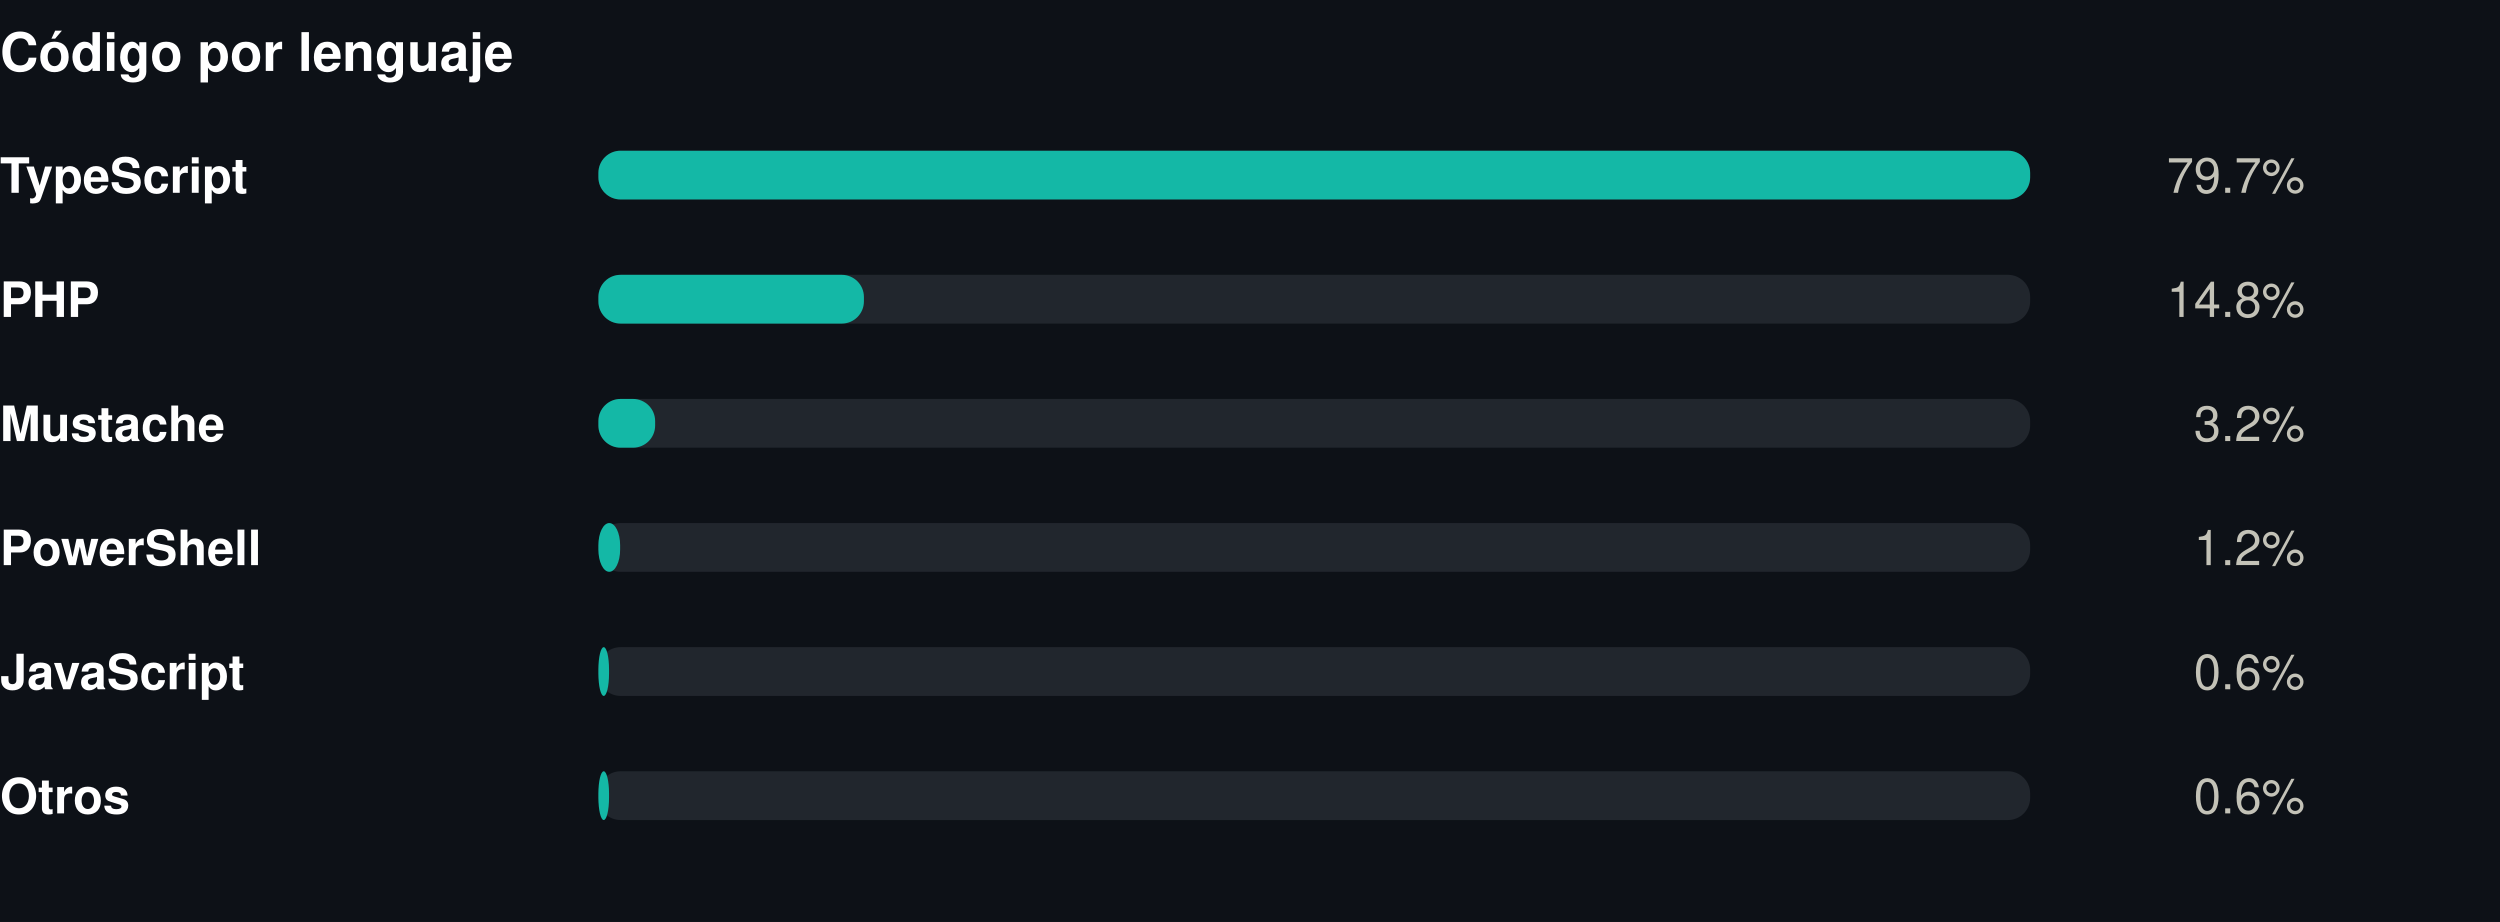
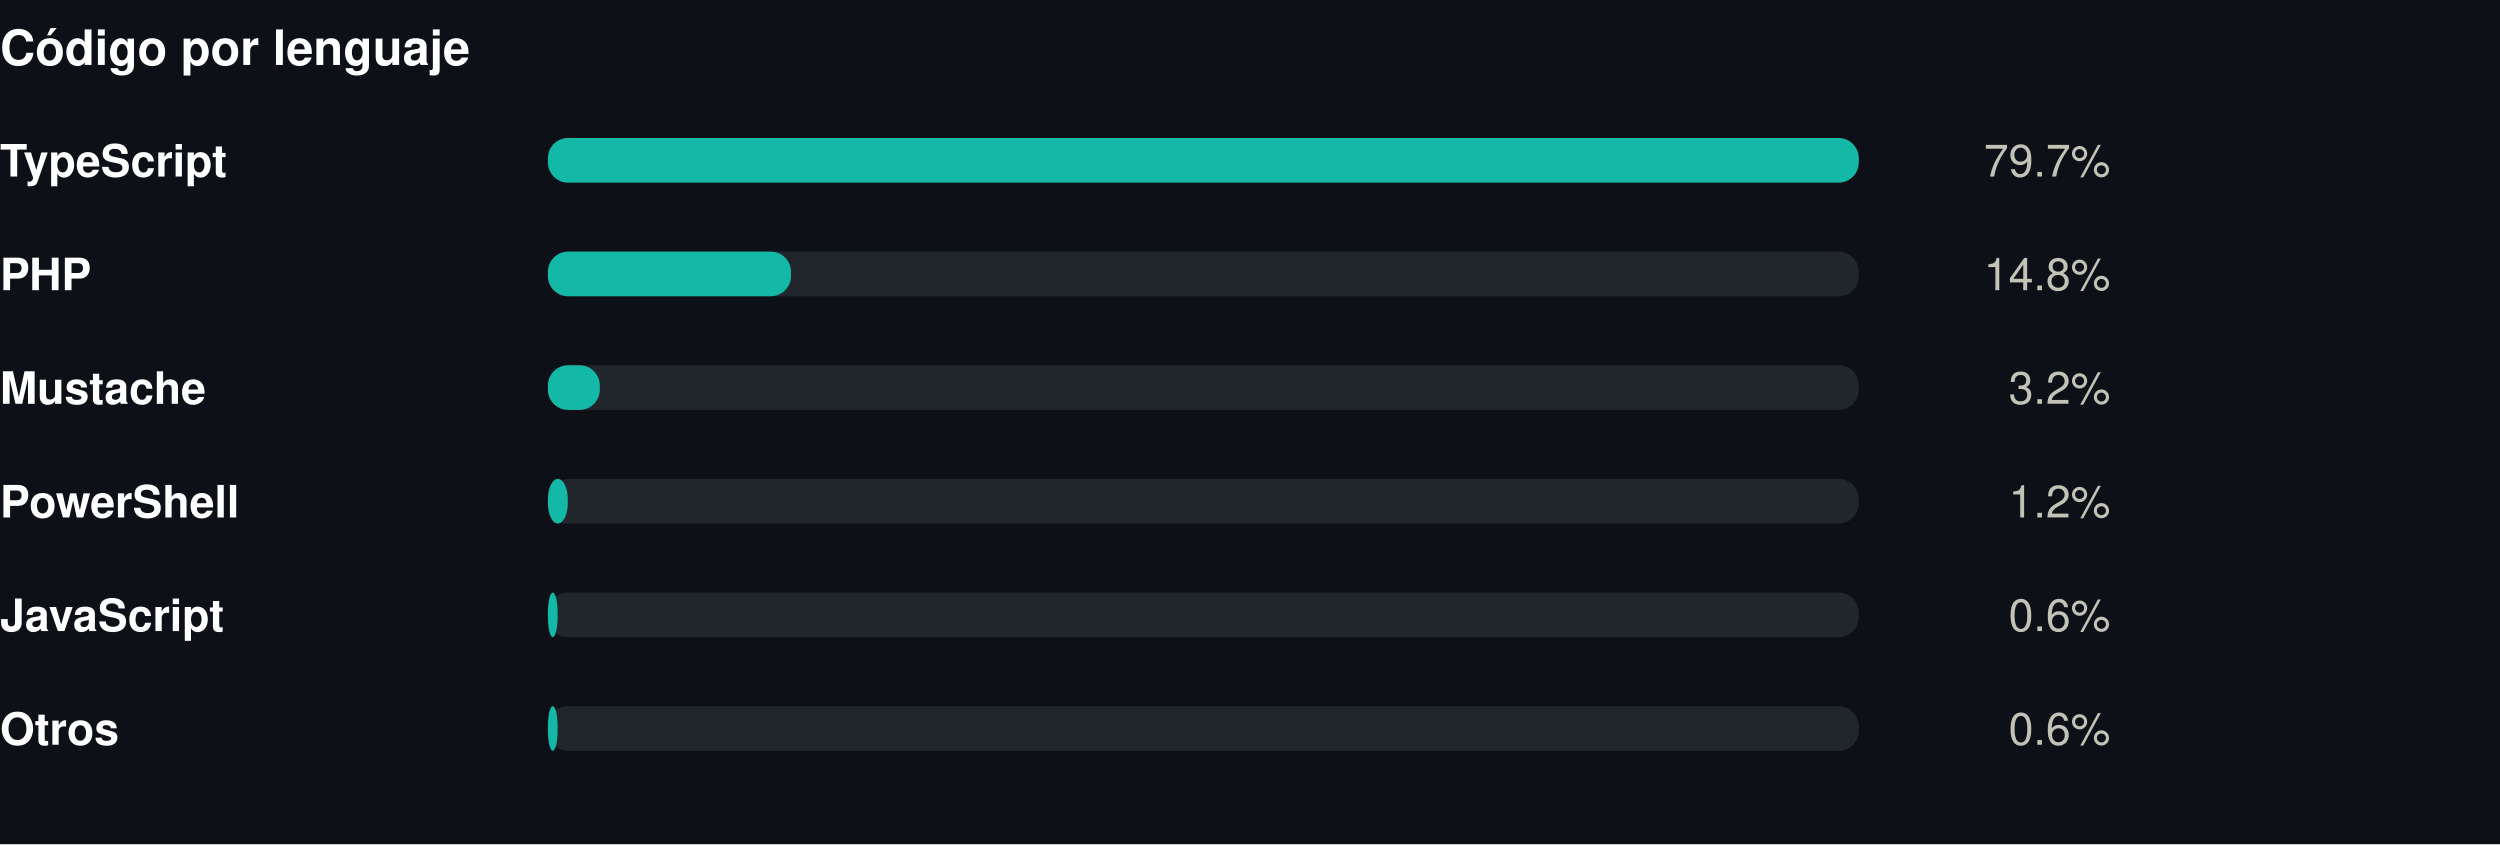
- <svg xmlns="http://www.w3.org/2000/svg" width="564" height="208" viewBox="0 0 564 208" role="img">
-   <rect width="564" height="208" fill="#0d1117" />
+ <svg xmlns="http://www.w3.org/2000/svg" width="616" height="208" viewBox="0 0 616 208" role="img">
+   <rect width="616" height="208" fill="#0d1117" />
  <g transform="translate(0,0)">
    <text x="0" y="16" font-family="-apple-system,BlinkMacSystemFont,'Segoe UI',Helvetica,Arial,sans-serif" font-size="12" font-weight="700" fill="#ffffff" text-anchor="start">Código por lenguaje</text>
    <text x="0" y="43.5" font-family="-apple-system,BlinkMacSystemFont,'Segoe UI',Helvetica,Arial,sans-serif" font-size="11" font-weight="600" fill="#ffffff" text-anchor="start">TypeScript</text>
    <rect x="135" y="34" width="323" height="11" rx="5" fill="#21262d" />
    <rect x="135" y="34" width="323.0" height="11" rx="5" fill="#14b8a6" />
    <text x="520" y="43.5" font-family="-apple-system,BlinkMacSystemFont,'Segoe UI',Helvetica,Arial,sans-serif" font-size="11" font-weight="400" fill="#c3c2b7" text-anchor="end">79.7%</text>
    <text x="0" y="71.5" font-family="-apple-system,BlinkMacSystemFont,'Segoe UI',Helvetica,Arial,sans-serif" font-size="11" font-weight="600" fill="#ffffff" text-anchor="start">PHP</text>
    <rect x="135" y="62" width="323" height="11" rx="5" fill="#21262d" />
    <rect x="135" y="62" width="59.9" height="11" rx="5" fill="#14b8a6" />
    <text x="520" y="71.5" font-family="-apple-system,BlinkMacSystemFont,'Segoe UI',Helvetica,Arial,sans-serif" font-size="11" font-weight="400" fill="#c3c2b7" text-anchor="end">14.8%</text>
    <text x="0" y="99.5" font-family="-apple-system,BlinkMacSystemFont,'Segoe UI',Helvetica,Arial,sans-serif" font-size="11" font-weight="600" fill="#ffffff" text-anchor="start">Mustache</text>
    <rect x="135" y="90" width="323" height="11" rx="5" fill="#21262d" />
    <rect x="135" y="90" width="12.8" height="11" rx="5" fill="#14b8a6" />
    <text x="520" y="99.5" font-family="-apple-system,BlinkMacSystemFont,'Segoe UI',Helvetica,Arial,sans-serif" font-size="11" font-weight="400" fill="#c3c2b7" text-anchor="end">3.2%</text>
    <text x="0" y="127.5" font-family="-apple-system,BlinkMacSystemFont,'Segoe UI',Helvetica,Arial,sans-serif" font-size="11" font-weight="600" fill="#ffffff" text-anchor="start">PowerShell</text>
    <rect x="135" y="118" width="323" height="11" rx="5" fill="#21262d" />
    <rect x="135" y="118" width="4.9" height="11" rx="5" fill="#14b8a6" />
    <text x="520" y="127.5" font-family="-apple-system,BlinkMacSystemFont,'Segoe UI',Helvetica,Arial,sans-serif" font-size="11" font-weight="400" fill="#c3c2b7" text-anchor="end">1.2%</text>
    <text x="0" y="155.5" font-family="-apple-system,BlinkMacSystemFont,'Segoe UI',Helvetica,Arial,sans-serif" font-size="11" font-weight="600" fill="#ffffff" text-anchor="start">JavaScript</text>
    <rect x="135" y="146" width="323" height="11" rx="5" fill="#21262d" />
    <rect x="135" y="146" width="2.4" height="11" rx="5" fill="#14b8a6" />
    <text x="520" y="155.5" font-family="-apple-system,BlinkMacSystemFont,'Segoe UI',Helvetica,Arial,sans-serif" font-size="11" font-weight="400" fill="#c3c2b7" text-anchor="end">0.6%</text>
    <text x="0" y="183.5" font-family="-apple-system,BlinkMacSystemFont,'Segoe UI',Helvetica,Arial,sans-serif" font-size="11" font-weight="600" fill="#ffffff" text-anchor="start">Otros</text>
    <rect x="135" y="174" width="323" height="11" rx="5" fill="#21262d" />
    <rect x="135" y="174" width="2.4" height="11" rx="5" fill="#14b8a6" />
    <text x="520" y="183.5" font-family="-apple-system,BlinkMacSystemFont,'Segoe UI',Helvetica,Arial,sans-serif" font-size="11" font-weight="400" fill="#c3c2b7" text-anchor="end">0.6%</text>
  </g>
</svg>
